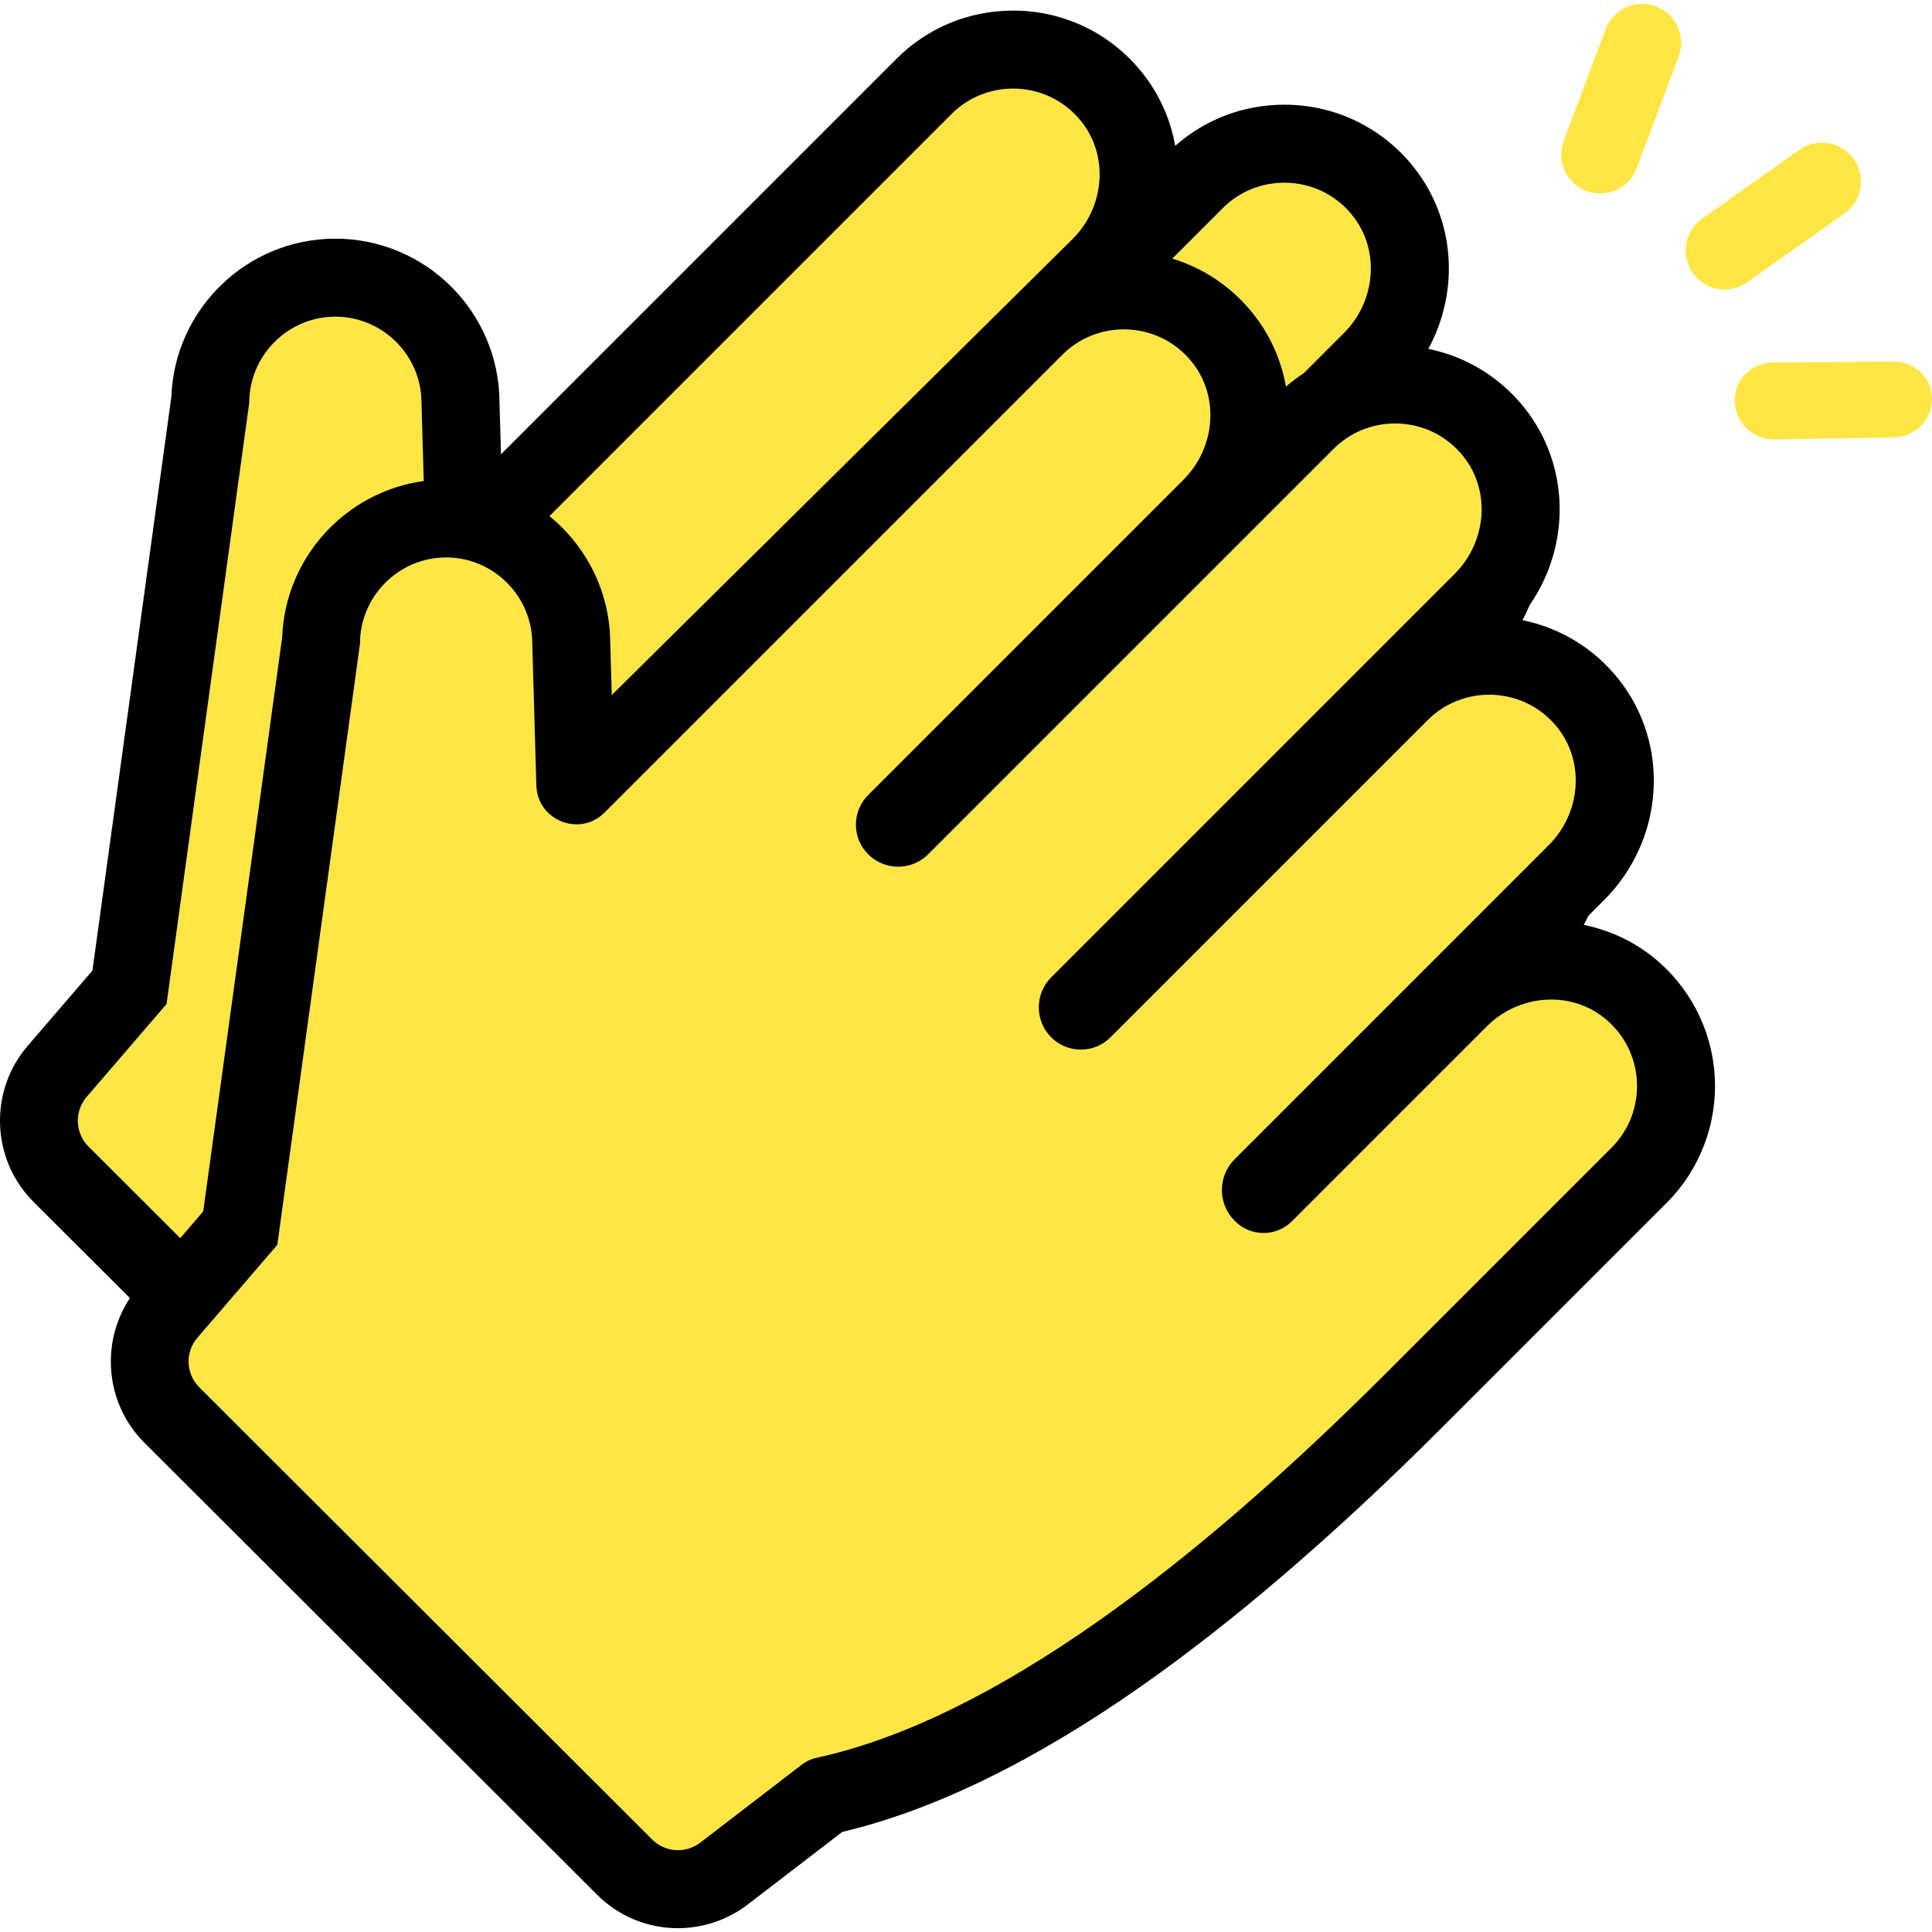
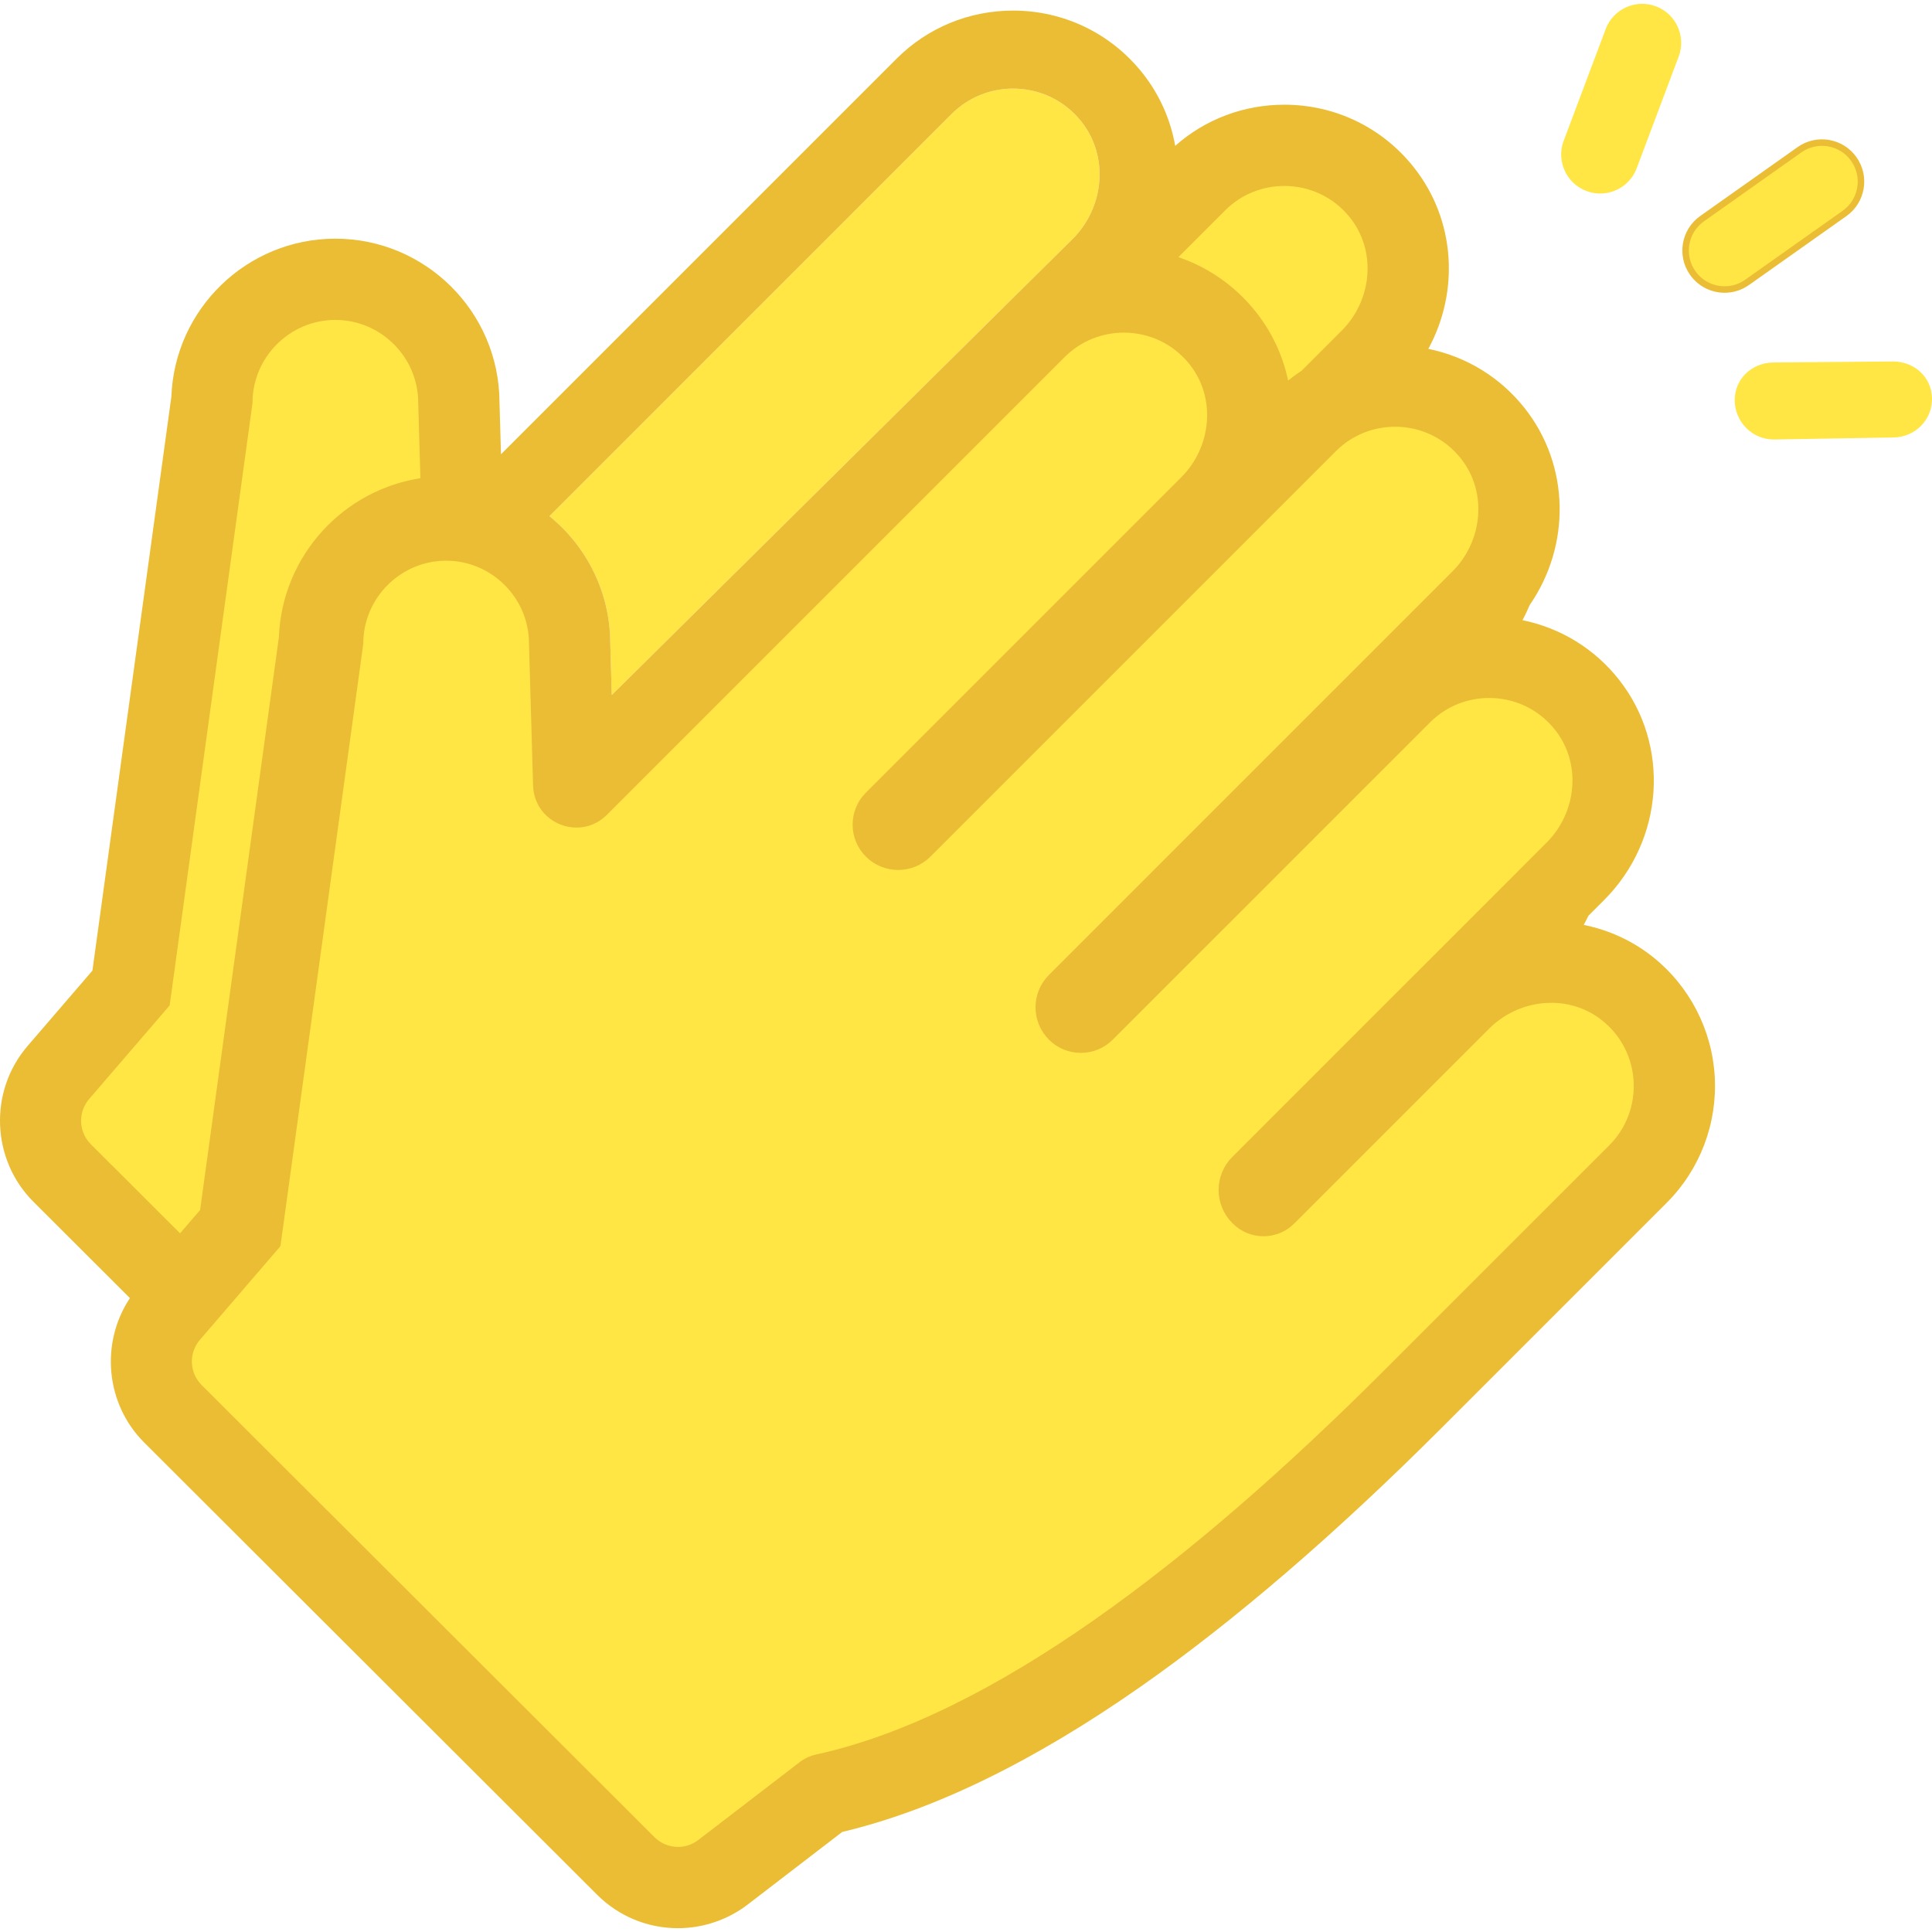
<svg xmlns="http://www.w3.org/2000/svg" height="800px" width="800px" version="1.1" id="Capa_1" viewBox="0 0 297.221 297.221" xml:space="preserve">
  <g>
-     <path style="fill:#ffe645;" d="M192.826,48.31c2.648,3.346,4.311,7.189,5.013,11.169c0.868-0.769,1.795-1.448,2.747-2.083   l6.177-6.176c4.849-4.849,5.595-12.651,1.339-18.028c-2.684-3.391-6.6-5.086-10.515-5.086c-3.43,0-6.859,1.301-9.462,3.903   l-7.773,7.774C185.221,41.267,189.569,44.196,192.826,48.31z" />
+     <path style="fill:#ffe645; stroke:#ebbd34" d="M192.826,48.31c2.648,3.346,4.311,7.189,5.013,11.169c0.868-0.769,1.795-1.448,2.747-2.083   l6.177-6.176c4.849-4.849,5.595-12.651,1.339-18.028c-2.684-3.391-6.6-5.086-10.515-5.086c-3.43,0-6.859,1.301-9.462,3.903   l-7.773,7.774C185.221,41.267,189.569,44.196,192.826,48.31z" />
    <path style="fill:#ffe645;" d="M93.882,98.809l0.233,8.119l70.919-70.186c4.849-4.849,5.595-12.65,1.339-18.027   c-2.684-3.391-6.599-5.086-10.515-5.087c-3.43,0-6.859,1.302-9.462,3.903L84.526,79.404C90.182,83.997,93.822,90.984,93.882,98.809   z" />
-     <path style="fill:#ffe645;" d="M27.728,190.471l3.533-4.108l12.145-88.307C43.864,85.734,53.198,75.646,65.186,74l-0.345-12.036   c0-7.286-5.962-13.247-13.248-13.247c-7.286,0-13.247,5.961-13.247,13.247l-12.72,92.483c-0.001,0.01-0.006,0.02-0.012,0.026   l-12.281,14.277c-1.918,2.229-1.791,5.561,0.291,7.64L27.728,190.471z" />
-     <path style="fill:#ffe645;" d="M283.762,32.835c2.705-1.913,3.346-5.658,1.432-8.363c-1.914-2.705-5.657-3.347-8.363-1.432   l-14.984,10.602c-2.705,1.913-3.346,5.658-1.432,8.363c1.169,1.652,3.022,2.535,4.902,2.535c1.198,0,2.408-0.358,3.461-1.104   L283.762,32.835z" />
+     <path style="fill:#ffe645; stroke:#ebbd34" d="M27.728,190.471l3.533-4.108l12.145-88.307C43.864,85.734,53.198,75.646,65.186,74l-0.345-12.036   c0-7.286-5.962-13.247-13.248-13.247c-7.286,0-13.247,5.961-13.247,13.247l-12.72,92.483c-0.001,0.01-0.006,0.02-0.012,0.026   l-12.281,14.277c-1.918,2.229-1.791,5.561,0.291,7.64L27.728,190.471z" />
+     <path style="fill:#ffe645; stroke:#ebbd34" d="M283.762,32.835c2.705-1.913,3.346-5.658,1.432-8.363c-1.914-2.705-5.657-3.347-8.363-1.432   l-14.984,10.602c-2.705,1.913-3.346,5.658-1.432,8.363c1.169,1.652,3.022,2.535,4.902,2.535c1.198,0,2.408-0.358,3.461-1.104   L283.762,32.835z" />
    <path style="fill:#ffe645;" d="M244.064,29.387c0.695,0.262,1.409,0.386,2.11,0.386c2.428,0,4.713-1.484,5.617-3.891l6.46-17.182   c1.166-3.101-0.403-6.561-3.505-7.727c-3.101-1.167-6.562,0.404-7.728,3.505l-6.46,17.182   C239.393,24.761,240.962,28.221,244.064,29.387z" />
    <path style="fill:#ffe645;" d="M291.223,55.611c-0.041,0-0.082,0-0.124,0l-18.351,0.154c-3.312,0.067-5.944,2.605-5.877,5.918   c0.066,3.272,2.739,5.928,5.997,5.928c0.041,0,0.082,0,0.124,0l18.351-0.312c3.312-0.067,5.944-2.732,5.877-6.045   C297.154,57.982,294.481,55.611,291.223,55.611z" />
-     <path style="fill:#ffe645;" d="M247.935,176.539c5.573-5.572,5.179-14.941-1.183-19.977c-2.382-1.885-5.24-2.789-8.107-2.789   c-3.604,0-7.22,1.428-9.921,4.129l-29.974,29.974c-1.206,1.207-2.788,1.81-4.37,1.81c-1.581,0-3.163-0.603-4.37-1.81l-0.078-0.079   c-2.612-2.611-2.612-6.847,0-9.458l48.349-48.35c4.849-4.849,5.596-12.651,1.34-18.027c-2.684-3.392-6.6-5.087-10.515-5.087   c-3.43,0-6.859,1.301-9.462,3.903l-48.811,48.81c-1.258,1.258-2.906,1.887-4.555,1.887c-1.649,0-3.298-0.629-4.556-1.887   c-2.553-2.554-2.553-6.692,0-9.246l62.081-62.081c4.849-4.849,5.596-12.651,1.34-18.027c-2.684-3.391-6.6-5.086-10.515-5.087   c-3.431,0-6.86,1.301-9.462,3.903l-62.374,62.373c-1.275,1.275-2.946,1.913-4.617,1.913s-3.342-0.638-4.617-1.913l0,0   c-2.519-2.519-2.519-6.602,0-9.121l48.518-48.518c4.849-4.849,5.596-12.651,1.34-18.028c-2.684-3.391-6.6-5.086-10.515-5.086   c-3.431,0-6.859,1.301-9.462,3.903l-70.431,70.431c-1.251,1.251-2.795,1.813-4.309,1.813c-3.104,0-6.088-2.361-6.191-5.987   l-0.626-21.824c0-7.286-5.961-13.248-13.247-13.248c-7.286,0-13.248,5.962-13.248,13.248l-12.719,92.483   c-0.002,0.01-0.006,0.019-0.013,0.026l-12.28,14.276c-1.919,2.23-1.792,5.562,0.291,7.64l69.671,69.56   c1.088,1.087,2.524,1.641,3.968,1.641c1.2,0,2.405-0.383,3.419-1.162l15.655-12.022c0.671-0.515,1.446-0.862,2.271-1.043   c27.159-5.919,58.076-29.66,87.653-59.237L247.935,176.539z" />
-     <path d="M254.2,147.154c-3.073-2.433-6.711-4.089-10.557-4.867c0.254-0.46,0.491-0.928,0.715-1.403l2.408-2.408   c9.274-9.275,10.248-23.874,2.264-33.961c-3.769-4.761-9.001-7.925-14.812-9.106c0.415-0.764,0.783-1.545,1.117-2.338   c6.316-9.149,6.213-21.445-0.782-30.283c-3.77-4.764-9.004-7.938-14.818-9.117c4.8-8.826,4.187-19.826-2.225-27.925   c-4.848-6.125-12.109-9.639-19.923-9.639c-6.257,0-12.16,2.236-16.792,6.33c-0.701-3.979-2.363-7.822-5.012-11.169   c-4.849-6.125-12.11-9.638-19.924-9.639l0,0c-6.79,0-13.164,2.635-17.947,7.418l-60.84,60.84l-0.232-8.12   c-0.107-13.83-11.392-25.049-25.247-25.049c-13.604,0-24.729,10.815-25.229,24.298l-12.146,88.306l-9.983,11.604   c-5.983,6.957-5.582,17.481,0.915,23.962L19.987,199.7c-4.574,6.881-3.773,16.266,2.206,22.23l69.667,69.557   c3.329,3.321,7.748,5.148,12.446,5.148c3.857,0,7.668-1.294,10.729-3.645l14.544-11.168c13.991-3.305,29.416-10.812,45.874-22.33   c14.371-10.058,29.962-23.46,46.337-39.836l34.631-34.631c5.107-5.107,7.795-12.188,7.375-19.427   C263.376,158.371,259.879,151.649,254.2,147.154z M123.38,271.45l-15.655,12.022c-1.014,0.779-2.219,1.162-3.419,1.162   c-1.443,0-2.88-0.554-3.968-1.641l-69.671-69.56c-2.083-2.077-2.21-5.409-0.291-7.64l12.28-14.276   c0.007-0.008,0.011-0.017,0.013-0.026l12.719-92.483c0-7.286,5.962-13.248,13.248-13.248c7.286,0,13.247,5.962,13.247,13.248   l0.626,21.824c0.104,3.626,3.087,5.987,6.191,5.987c1.514,0,3.058-0.562,4.309-1.813l70.431-70.431   c2.603-2.603,6.031-3.903,9.462-3.903c3.915,0,7.831,1.695,10.515,5.086c4.256,5.377,3.509,13.18-1.34,18.028l-48.518,48.518   c-2.519,2.52-2.519,6.603,0,9.121l0,0c1.275,1.275,2.946,1.913,4.617,1.913s3.343-0.638,4.617-1.913l62.374-62.373   c2.602-2.603,6.031-3.903,9.462-3.903c3.915,0.001,7.831,1.696,10.515,5.087c4.256,5.376,3.509,13.179-1.34,18.027l-62.081,62.081   c-2.553,2.554-2.553,6.692,0,9.246c1.258,1.258,2.906,1.887,4.556,1.887c1.648,0,3.297-0.629,4.555-1.887l48.811-48.81   c2.603-2.603,6.032-3.903,9.462-3.903c3.915,0,7.831,1.695,10.515,5.087c4.256,5.376,3.509,13.179-1.34,18.027l-48.349,48.35   c-2.612,2.611-2.612,6.847,0,9.458l0.078,0.079c1.207,1.207,2.789,1.81,4.37,1.81c1.582,0,3.164-0.603,4.37-1.81l29.974-29.974   c2.701-2.701,6.317-4.129,9.921-4.129c2.867,0,5.726,0.904,8.107,2.789c6.361,5.035,6.756,14.404,1.183,19.977l-34.63,34.631   c-29.577,29.577-60.494,53.318-87.653,59.237C124.827,270.588,124.051,270.936,123.38,271.45z M13.333,168.751l12.281-14.277   c0.006-0.007,0.011-0.017,0.012-0.026l12.72-92.483c0-7.286,5.961-13.247,13.247-13.247c7.286,0,13.248,5.961,13.248,13.247   L65.186,74c-11.988,1.646-21.322,11.733-21.78,24.057l-12.145,88.307l-3.533,4.108l-14.103-14.08   C11.542,174.313,11.415,170.981,13.333,168.751z M155.859,13.628c3.916,0.001,7.831,1.696,10.515,5.087   c4.256,5.377,3.51,13.179-1.339,18.027l-70.919,70.186l-0.233-8.119c-0.061-7.825-3.7-14.812-9.356-19.405l61.871-61.872   C148.999,14.93,152.429,13.628,155.859,13.628z M197.586,28.106c3.915,0,7.831,1.695,10.515,5.086   c4.256,5.377,3.51,13.18-1.339,18.028l-6.177,6.176c-0.952,0.635-1.879,1.314-2.747,2.083c-0.701-3.98-2.364-7.823-5.013-11.169   c-3.257-4.114-7.604-7.043-12.475-8.527l7.773-7.774C190.727,29.407,194.157,28.106,197.586,28.106z" />
+     <path style="fill:#ffe645; stroke:#ebbd34" d="M247.935,176.539c5.573-5.572,5.179-14.941-1.183-19.977c-2.382-1.885-5.24-2.789-8.107-2.789   c-3.604,0-7.22,1.428-9.921,4.129l-29.974,29.974c-1.206,1.207-2.788,1.81-4.37,1.81c-1.581,0-3.163-0.603-4.37-1.81l-0.078-0.079   c-2.612-2.611-2.612-6.847,0-9.458l48.349-48.35c4.849-4.849,5.596-12.651,1.34-18.027c-2.684-3.392-6.6-5.087-10.515-5.087   c-3.43,0-6.859,1.301-9.462,3.903l-48.811,48.81c-1.258,1.258-2.906,1.887-4.555,1.887c-1.649,0-3.298-0.629-4.556-1.887   c-2.553-2.554-2.553-6.692,0-9.246l62.081-62.081c4.849-4.849,5.596-12.651,1.34-18.027c-2.684-3.391-6.6-5.086-10.515-5.087   c-3.431,0-6.86,1.301-9.462,3.903l-62.374,62.373c-1.275,1.275-2.946,1.913-4.617,1.913s-3.342-0.638-4.617-1.913l0,0   c-2.519-2.519-2.519-6.602,0-9.121l48.518-48.518c4.849-4.849,5.596-12.651,1.34-18.028c-2.684-3.391-6.6-5.086-10.515-5.086   c-3.431,0-6.859,1.301-9.462,3.903l-70.431,70.431c-1.251,1.251-2.795,1.813-4.309,1.813c-3.104,0-6.088-2.361-6.191-5.987   l-0.626-21.824c0-7.286-5.961-13.248-13.247-13.248c-7.286,0-13.248,5.962-13.248,13.248l-12.719,92.483   c-0.002,0.01-0.006,0.019-0.013,0.026l-12.28,14.276c-1.919,2.23-1.792,5.562,0.291,7.64l69.671,69.56   c1.088,1.087,2.524,1.641,3.968,1.641c1.2,0,2.405-0.383,3.419-1.162l15.655-12.022c0.671-0.515,1.446-0.862,2.271-1.043   c27.159-5.919,58.076-29.66,87.653-59.237L247.935,176.539z" />
+     <path style="fill:#ebbd34" d="M254.2,147.154c-3.073-2.433-6.711-4.089-10.557-4.867c0.254-0.46,0.491-0.928,0.715-1.403l2.408-2.408   c9.274-9.275,10.248-23.874,2.264-33.961c-3.769-4.761-9.001-7.925-14.812-9.106c0.415-0.764,0.783-1.545,1.117-2.338   c6.316-9.149,6.213-21.445-0.782-30.283c-3.77-4.764-9.004-7.938-14.818-9.117c4.8-8.826,4.187-19.826-2.225-27.925   c-4.848-6.125-12.109-9.639-19.923-9.639c-6.257,0-12.16,2.236-16.792,6.33c-0.701-3.979-2.363-7.822-5.012-11.169   c-4.849-6.125-12.11-9.638-19.924-9.639l0,0c-6.79,0-13.164,2.635-17.947,7.418l-60.84,60.84l-0.232-8.12   c-0.107-13.83-11.392-25.049-25.247-25.049c-13.604,0-24.729,10.815-25.229,24.298l-12.146,88.306l-9.983,11.604   c-5.983,6.957-5.582,17.481,0.915,23.962L19.987,199.7c-4.574,6.881-3.773,16.266,2.206,22.23l69.667,69.557   c3.329,3.321,7.748,5.148,12.446,5.148c3.857,0,7.668-1.294,10.729-3.645l14.544-11.168c13.991-3.305,29.416-10.812,45.874-22.33   c14.371-10.058,29.962-23.46,46.337-39.836l34.631-34.631c5.107-5.107,7.795-12.188,7.375-19.427   C263.376,158.371,259.879,151.649,254.2,147.154z M123.38,271.45l-15.655,12.022c-1.014,0.779-2.219,1.162-3.419,1.162   c-1.443,0-2.88-0.554-3.968-1.641l-69.671-69.56c-2.083-2.077-2.21-5.409-0.291-7.64l12.28-14.276   c0.007-0.008,0.011-0.017,0.013-0.026l12.719-92.483c0-7.286,5.962-13.248,13.248-13.248c7.286,0,13.247,5.962,13.247,13.248   l0.626,21.824c0.104,3.626,3.087,5.987,6.191,5.987c1.514,0,3.058-0.562,4.309-1.813l70.431-70.431   c2.603-2.603,6.031-3.903,9.462-3.903c3.915,0,7.831,1.695,10.515,5.086c4.256,5.377,3.509,13.18-1.34,18.028l-48.518,48.518   c-2.519,2.52-2.519,6.603,0,9.121l0,0c1.275,1.275,2.946,1.913,4.617,1.913s3.343-0.638,4.617-1.913l62.374-62.373   c2.602-2.603,6.031-3.903,9.462-3.903c3.915,0.001,7.831,1.696,10.515,5.087c4.256,5.376,3.509,13.179-1.34,18.027l-62.081,62.081   c-2.553,2.554-2.553,6.692,0,9.246c1.258,1.258,2.906,1.887,4.556,1.887c1.648,0,3.297-0.629,4.555-1.887l48.811-48.81   c2.603-2.603,6.032-3.903,9.462-3.903c3.915,0,7.831,1.695,10.515,5.087c4.256,5.376,3.509,13.179-1.34,18.027l-48.349,48.35   c-2.612,2.611-2.612,6.847,0,9.458l0.078,0.079c1.207,1.207,2.789,1.81,4.37,1.81c1.582,0,3.164-0.603,4.37-1.81l29.974-29.974   c2.701-2.701,6.317-4.129,9.921-4.129c2.867,0,5.726,0.904,8.107,2.789c6.361,5.035,6.756,14.404,1.183,19.977l-34.63,34.631   c-29.577,29.577-60.494,53.318-87.653,59.237C124.827,270.588,124.051,270.936,123.38,271.45z M13.333,168.751l12.281-14.277   c0.006-0.007,0.011-0.017,0.012-0.026l12.72-92.483c0-7.286,5.961-13.247,13.247-13.247c7.286,0,13.248,5.961,13.248,13.247   L65.186,74c-11.988,1.646-21.322,11.733-21.78,24.057l-12.145,88.307l-3.533,4.108l-14.103-14.08   C11.542,174.313,11.415,170.981,13.333,168.751z M155.859,13.628c3.916,0.001,7.831,1.696,10.515,5.087   c4.256,5.377,3.51,13.179-1.339,18.027l-70.919,70.186l-0.233-8.119c-0.061-7.825-3.7-14.812-9.356-19.405l61.871-61.872   C148.999,14.93,152.429,13.628,155.859,13.628z M197.586,28.106c3.915,0,7.831,1.695,10.515,5.086   c4.256,5.377,3.51,13.18-1.339,18.028l-6.177,6.176c-0.952,0.635-1.879,1.314-2.747,2.083c-0.701-3.98-2.364-7.823-5.013-11.169   c-3.257-4.114-7.604-7.043-12.475-8.527l7.773-7.774C190.727,29.407,194.157,28.106,197.586,28.106z" />
  </g>
</svg>
